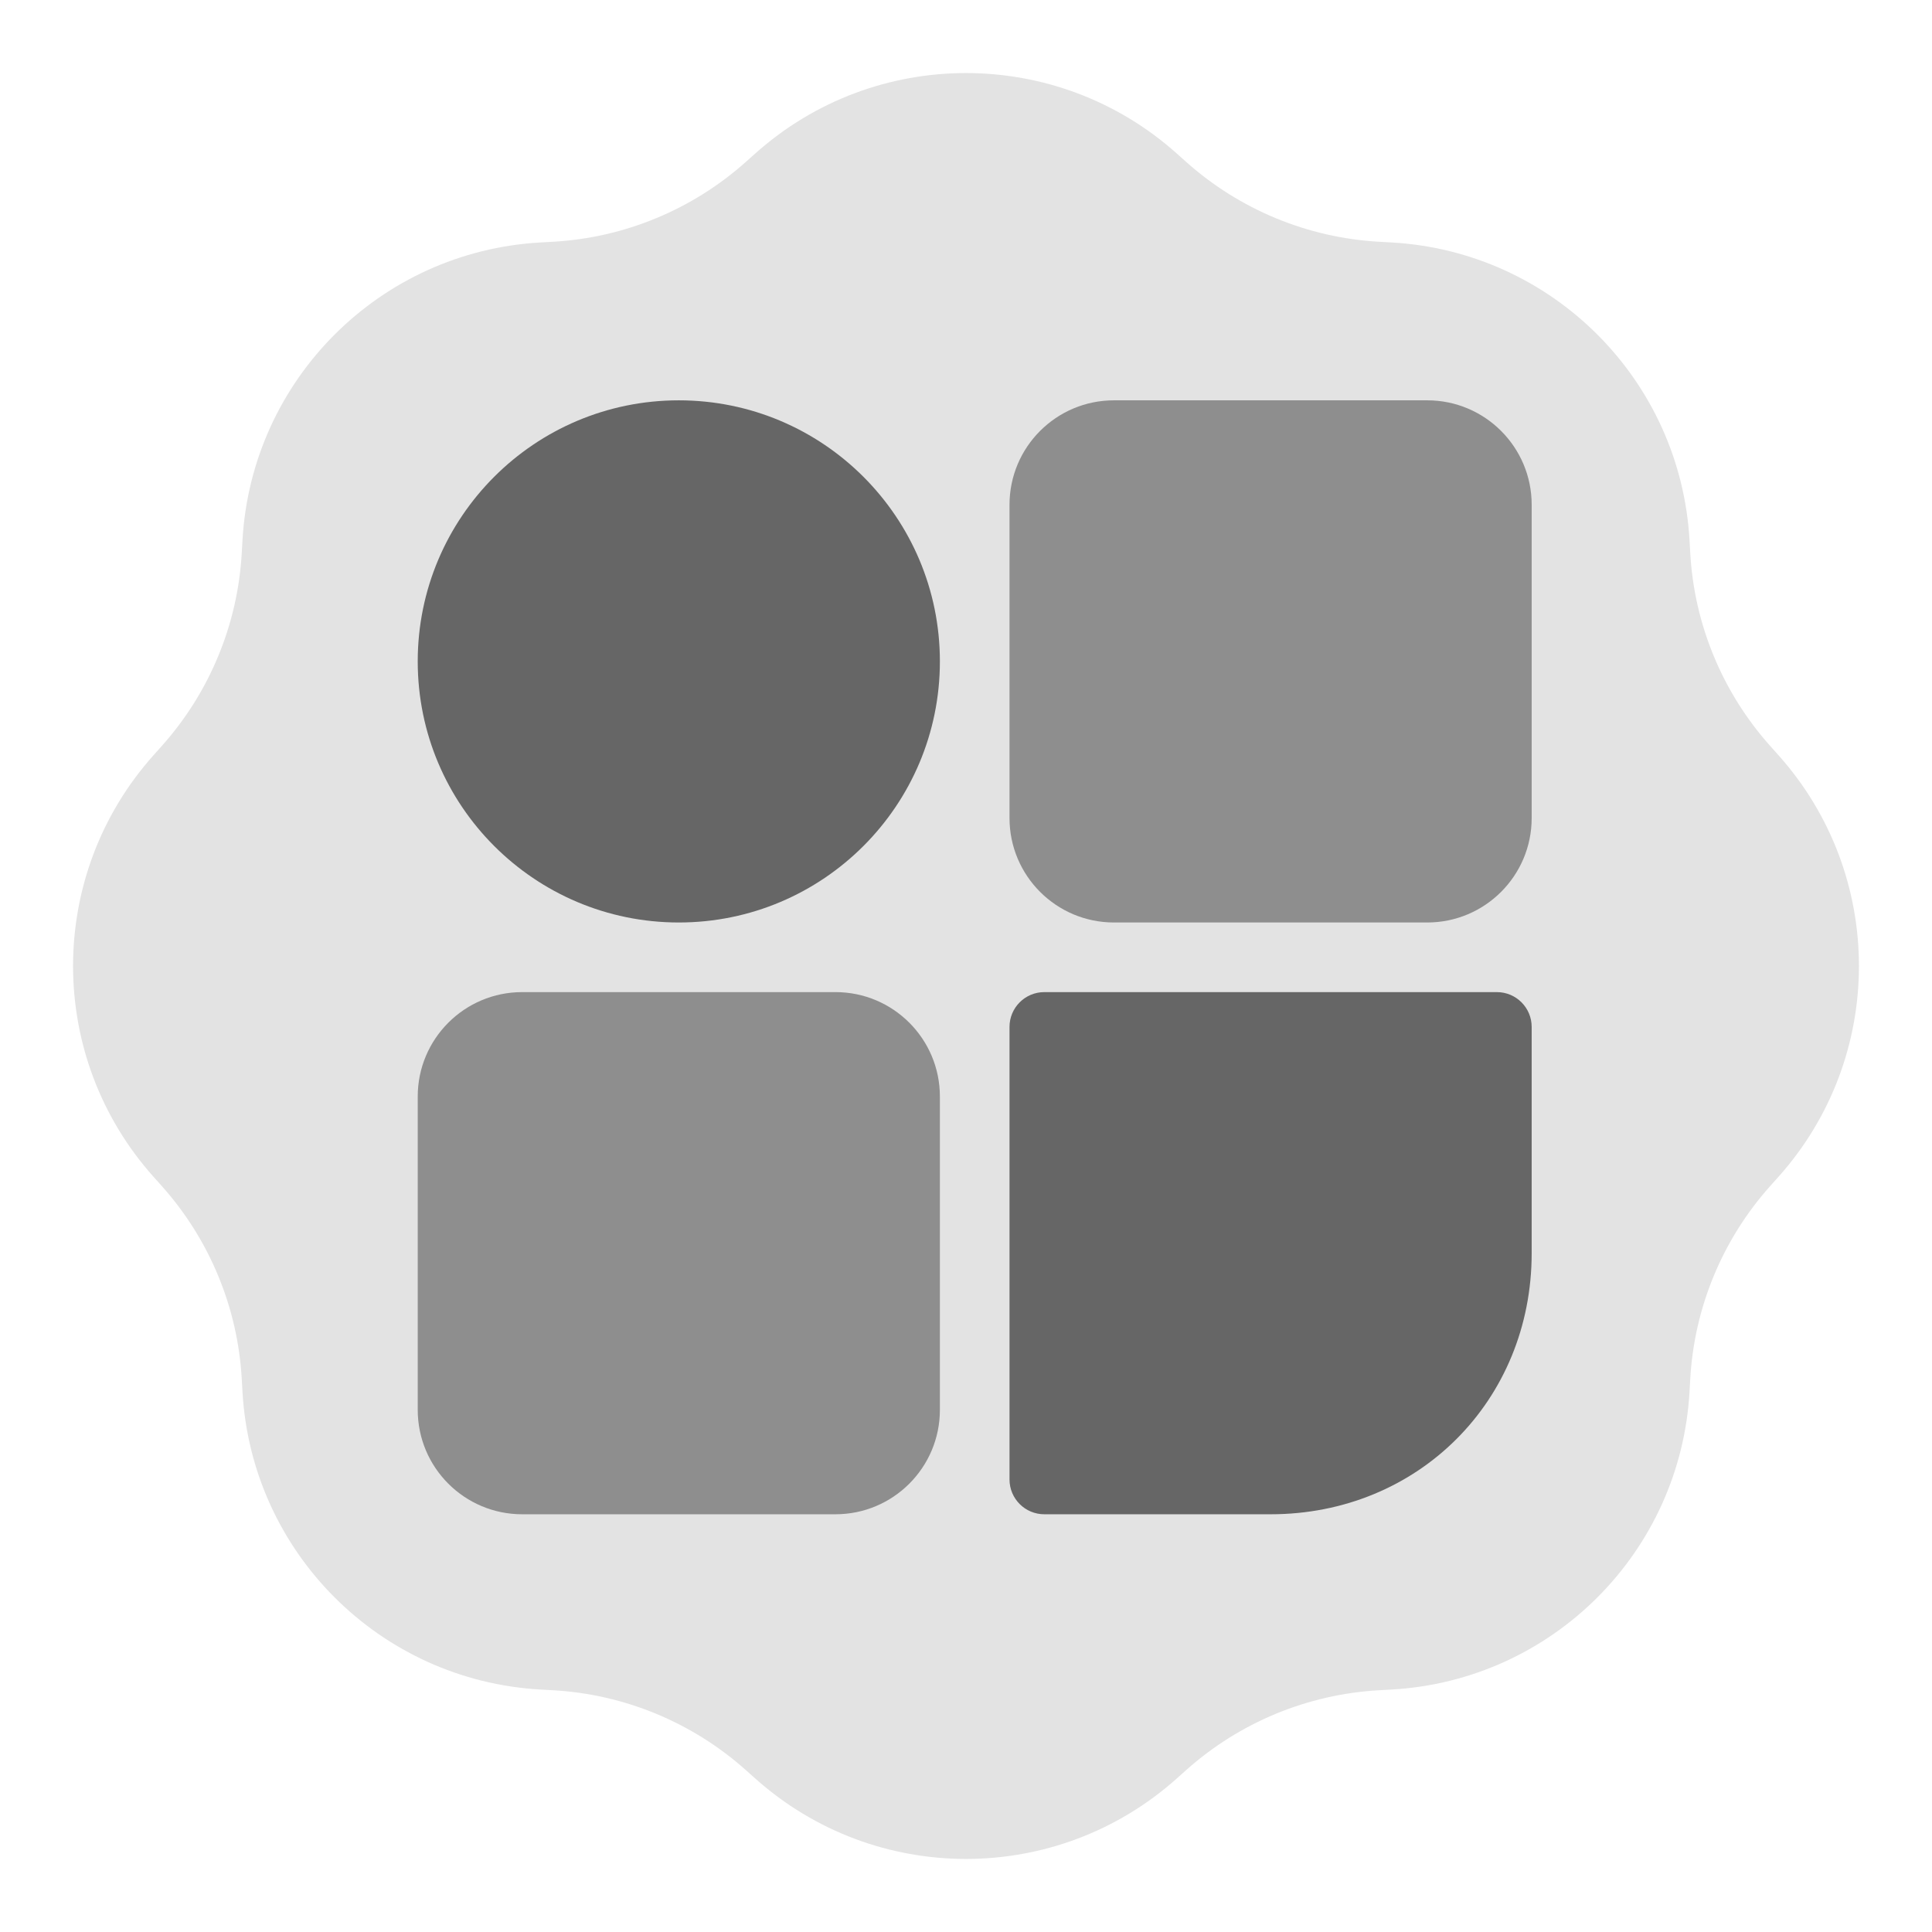
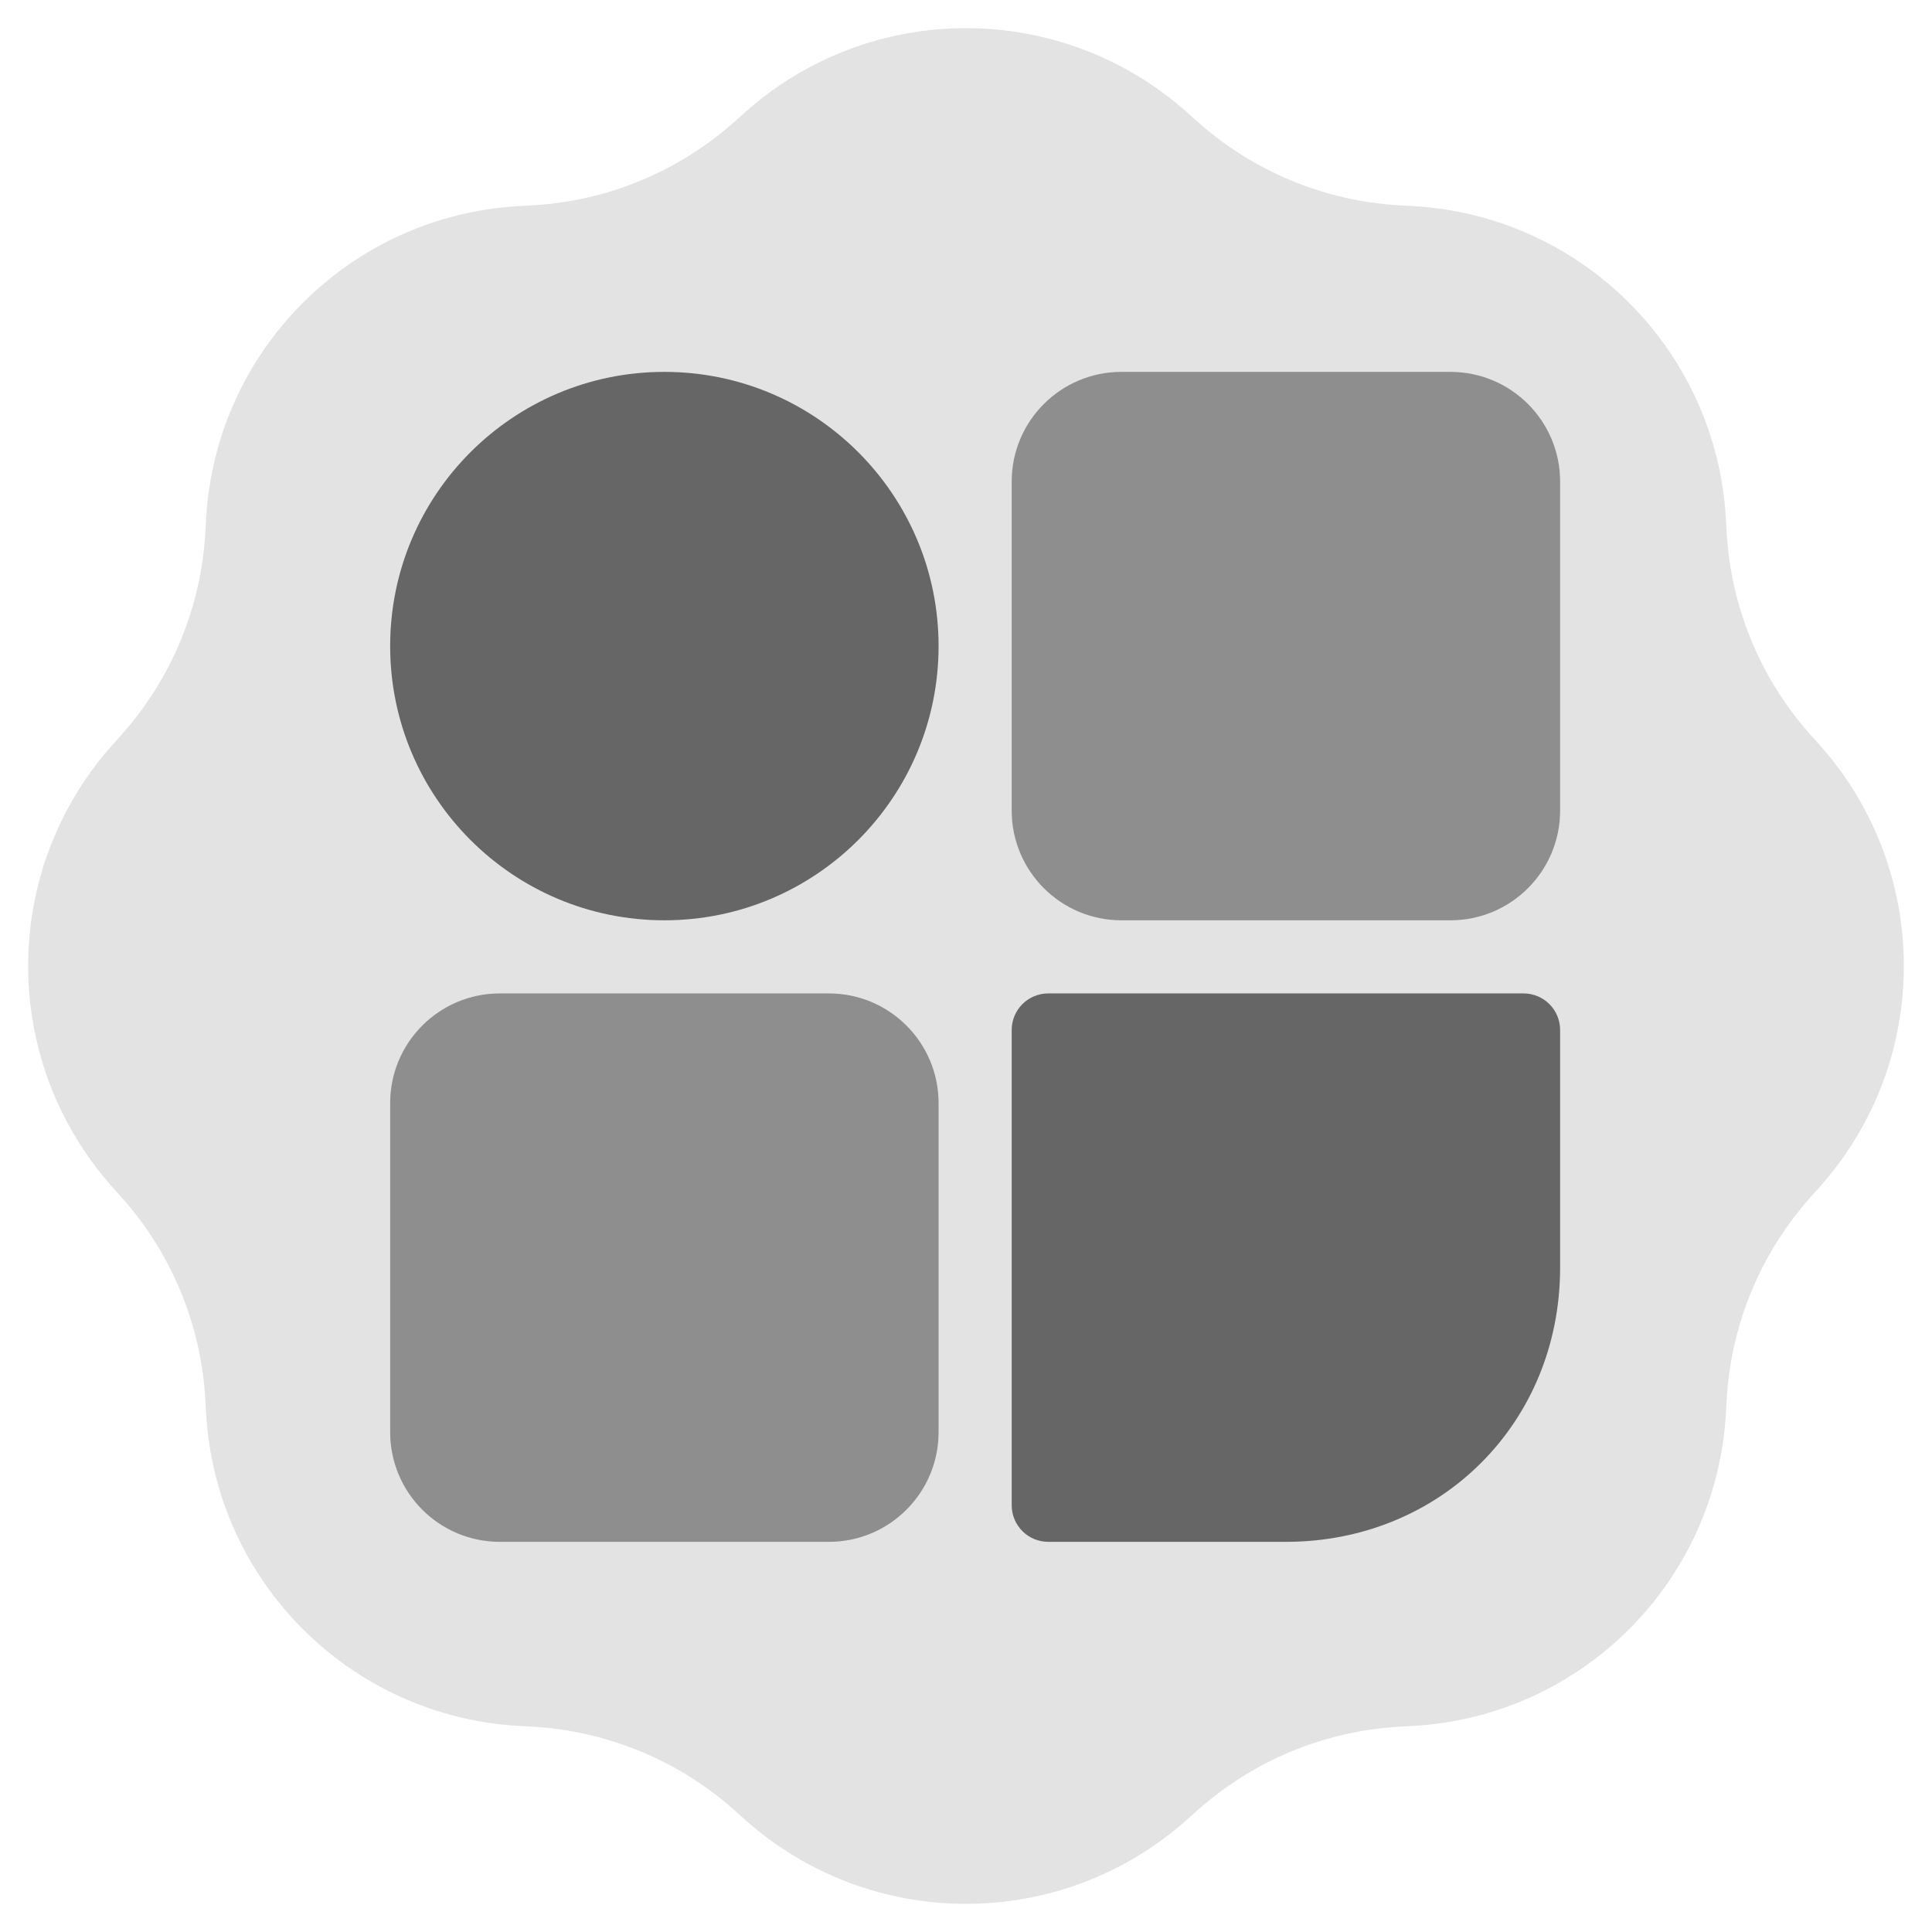
- <svg xmlns="http://www.w3.org/2000/svg" width="111" height="111" viewBox="0 0 111 111" fill="none">
+ <svg xmlns="http://www.w3.org/2000/svg" width="111" height="111" viewBox="2.657 2.657 105.686 105.686" fill="none">
  <path d="M43.392 8.819C50.288 2.657 60.712 2.657 67.609 8.819L68.143 9.297C71.212 12.039 75.121 13.659 79.231 13.89L79.946 13.93C89.18 14.449 96.551 21.82 97.07 31.054L97.11 31.769C97.341 35.879 98.961 39.788 101.703 42.857L102.181 43.392C108.343 50.288 108.343 60.712 102.181 67.609L101.703 68.143C98.961 71.212 97.341 75.121 97.11 79.231L97.07 79.946C96.551 89.18 89.18 96.551 79.946 97.07L79.231 97.11C75.121 97.341 71.212 98.961 68.143 101.703L67.609 102.181C60.712 108.343 50.288 108.343 43.392 102.181L42.857 101.703C39.788 98.961 35.879 97.341 31.769 97.11L31.054 97.07C21.82 96.551 14.449 89.18 13.93 79.946L13.89 79.231C13.659 75.121 12.039 71.212 9.297 68.143L8.819 67.609C2.657 60.712 2.657 50.288 8.819 43.392L9.297 42.857C12.039 39.788 13.659 35.879 13.89 31.769L13.93 31.054C14.449 21.82 21.82 14.449 31.054 13.93L31.769 13.89C35.879 13.659 39.788 12.039 42.857 9.297L43.392 8.819Z" fill="#E3E3E3" />
  <rect x="24" y="23" width="30" height="30" rx="15" fill="#666666" />
  <rect x="58" y="23" width="30" height="30" rx="6" fill="#8E8E8E" />
  <rect x="24" y="57" width="30" height="30" rx="6" fill="#8E8E8E" />
  <path d="M58 59C58 57.895 58.895 57 60 57H86C87.105 57 88 57.895 88 59V72C88 80.478 81.478 87 73 87H60C58.895 87 58 86.105 58 85V59Z" fill-rule="evenodd" clip-rule="evenodd" fill="#666666" />
</svg>
